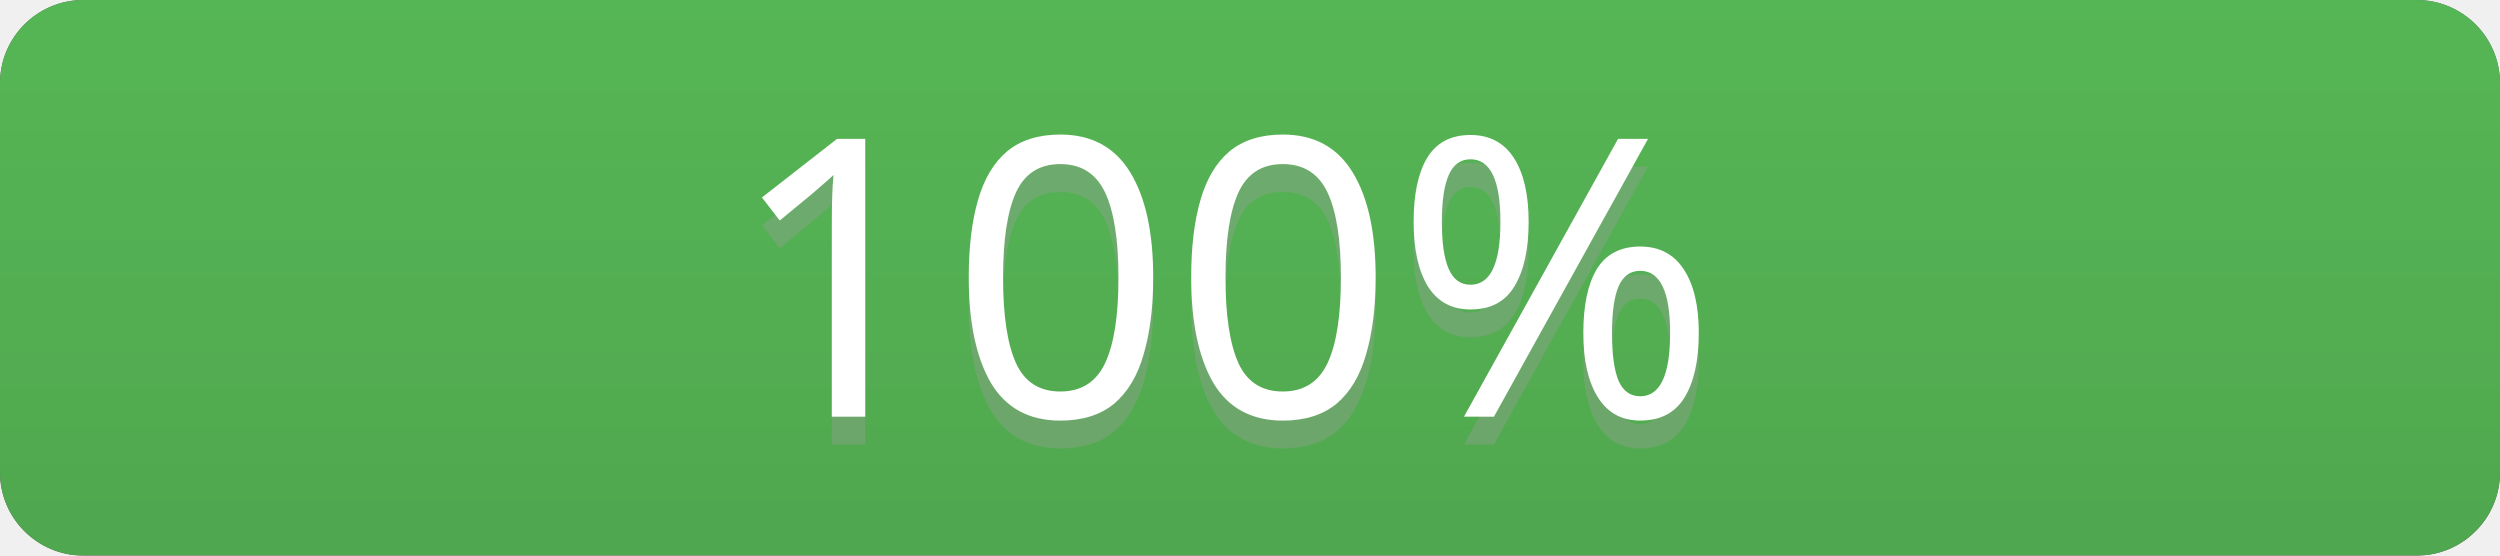
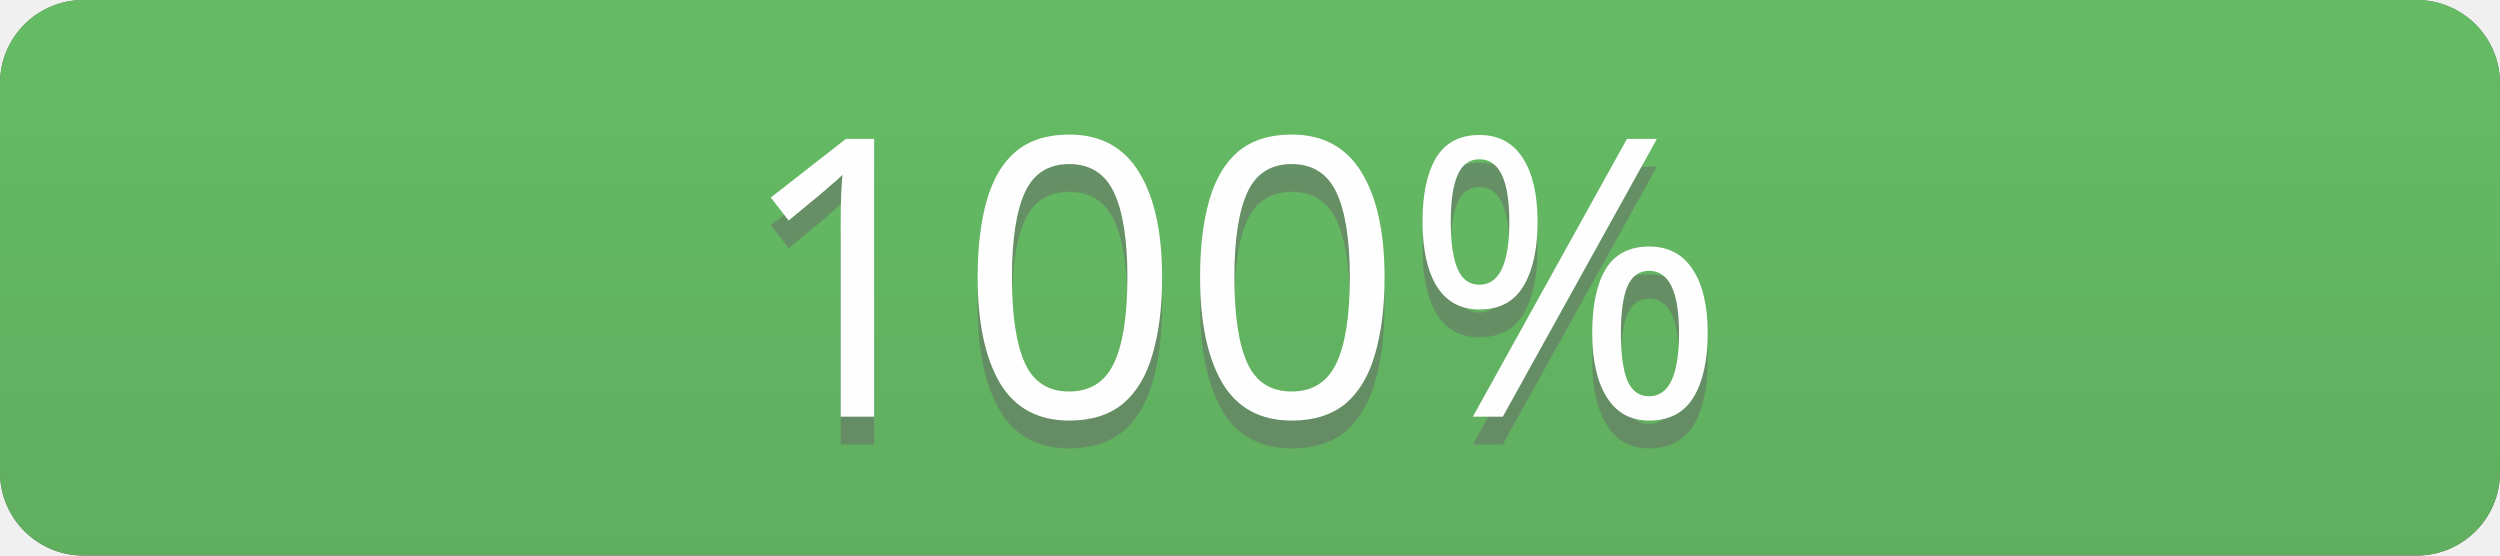
- <svg xmlns="http://www.w3.org/2000/svg" xmlns:xlink="http://www.w3.org/1999/xlink" width="90px" height="20px" viewBox="0 0 90 20" version="1.1">
+ <svg xmlns="http://www.w3.org/2000/svg" xmlns:xlink="http://www.w3.org/1999/xlink" width="90" height="20" viewBox="0 0 90 20">
  <defs>
-     <linearGradient x1="50%" y1="0%" x2="50%" y2="100%" id="linearGradient-1">
-       <stop stop-color="#5E5E5E" offset="0%" />
-       <stop stop-color="#4D4D4D" offset="100%" />
+     <linearGradient id="100-b" x1="50%" x2="50%" y1="0%" y2="100%">
+       <stop offset="0%" stop-color="#5E5E5E" />
+       <stop offset="100%" stop-color="#4D4D4D" />
    </linearGradient>
-     <rect id="path-2" x="0" y="0" width="90" height="20" rx="3" />
-     <linearGradient x1="50%" y1="0%" x2="50%" y2="100%" id="linearGradient-4">
-       <stop stop-color="#55B654" offset="0%" />
-       <stop stop-color="#50A74F" offset="100%" />
+     <rect id="100-a" width="90" height="20" rx="3" />
+     <linearGradient id="100-d" x1="50%" x2="50%" y1="0%" y2="100%">
+       <stop offset="0%" stop-color="#55B554" />
+       <stop offset="100%" stop-color="#50A74F" />
    </linearGradient>
-     <filter x="-50%" y="-50%" width="200%" height="200%" filterUnits="objectBoundingBox" id="filter-5">
-       <feOffset dx="0" dy="0" in="SourceAlpha" result="shadowOffsetInner1" />
-       <feGaussianBlur stdDeviation="0" in="shadowOffsetInner1" result="shadowBlurInner1" />
-       <feComposite in="shadowBlurInner1" in2="SourceAlpha" operator="arithmetic" k2="-1" k3="1" result="shadowInnerInner1" />
-       <feColorMatrix values="0 0 0 0 0   0 0 0 0 0   0 0 0 0 0  0 0 0 0.35 0" in="shadowInnerInner1" type="matrix" result="shadowMatrixInner1" />
-       <feMerge>
-         <feMergeNode in="SourceGraphic" />
-         <feMergeNode in="shadowMatrixInner1" />
-       </feMerge>
+     <rect id="100-e" width="90.5" height="20" />
+     <filter id="100-f" width="100%" height="100%" x="0%" y="0%" filterUnits="objectBoundingBox">
+       <feOffset in="SourceAlpha" result="shadowOffsetInner1" />
+       <feComposite in="shadowOffsetInner1" in2="SourceAlpha" k2="-1" k3="1" operator="arithmetic" result="shadowInnerInner1" />
+       <feColorMatrix in="shadowInnerInner1" values="0 0 0 0 0   0 0 0 0 0   0 0 0 0 0  0 0 0 0.5 0" />
    </filter>
-     <filter x="-50%" y="-50%" width="200%" height="200%" filterUnits="objectBoundingBox" id="filter-6">
-       <feOffset dx="0" dy="1" in="SourceAlpha" result="shadowOffsetOuter1" />
-       <feGaussianBlur stdDeviation="0" in="shadowOffsetOuter1" result="shadowBlurOuter1" />
-       <feColorMatrix values="0 0 0 0 0.347   0 0 0 0 0.347   0 0 0 0 0.347  0 0 0 0.349 0" in="shadowBlurOuter1" type="matrix" result="shadowMatrixOuter1" />
-       <feMerge>
-         <feMergeNode in="shadowMatrixOuter1" />
-         <feMergeNode in="SourceGraphic" />
-       </feMerge>
+     <text id="100-h" fill="#FFF" font-family="AvenirNext-Medium, Avenir Next" font-size="14" font-weight="400">
+       <tspan x="26.5" y="15">100%</tspan>
+     </text>
+     <filter id="100-g" width="102.6%" height="115.8%" x="-1.3%" y="-2.6%" filterUnits="objectBoundingBox">
+       <feOffset dy="1" in="SourceAlpha" result="shadowOffsetOuter1" />
+       <feColorMatrix in="shadowOffsetOuter1" values="0 0 0 0 0.347   0 0 0 0 0.347   0 0 0 0 0.347  0 0 0 0.498 0" />
    </filter>
  </defs>
-   <g id="Page-1" stroke="none" stroke-width="1" fill="none" fill-rule="evenodd">
-     <g id="progressed" transform="translate(-873, -270)">
-       <g id="100" transform="translate(873, 270)">
-         <mask id="mask-3" fill="white">
-           <use xlink:href="#path-2" />
-         </mask>
-         <use id="Mask" fill="url(#linearGradient-1)" xlink:href="#path-2" />
-         <rect id="颜色" fill="url(#linearGradient-4)" filter="url(#filter-5)" mask="url(#mask-3)" x="0" y="0" width="90.5" height="20" />
-         <text id="Cancel" fill="#FFFFFF" filter="url(#filter-6)" mask="url(#mask-3)" font-family="Avenir Next" font-size="14" font-weight="526">
-           <tspan x="26.18" y="15">100%</tspan>
-         </text>
-       </g>
+   <g fill="none" fill-rule="evenodd" opacity=".9">
+     <mask id="100-c" fill="#fff">
+       <use xlink:href="#100-a" />
+     </mask>
+     <use fill="url(#100-b)" xlink:href="#100-a" />
+     <g mask="url(#100-c)">
+       <use fill="url(#100-d)" xlink:href="#100-e" />
+       <use fill="#000" filter="url(#100-f)" xlink:href="#100-e" />
+     </g>
+     <g fill="#FFF" mask="url(#100-c)">
+       <use filter="url(#100-g)" xlink:href="#100-h" />
+       <use xlink:href="#100-h" />
    </g>
  </g>
</svg>
